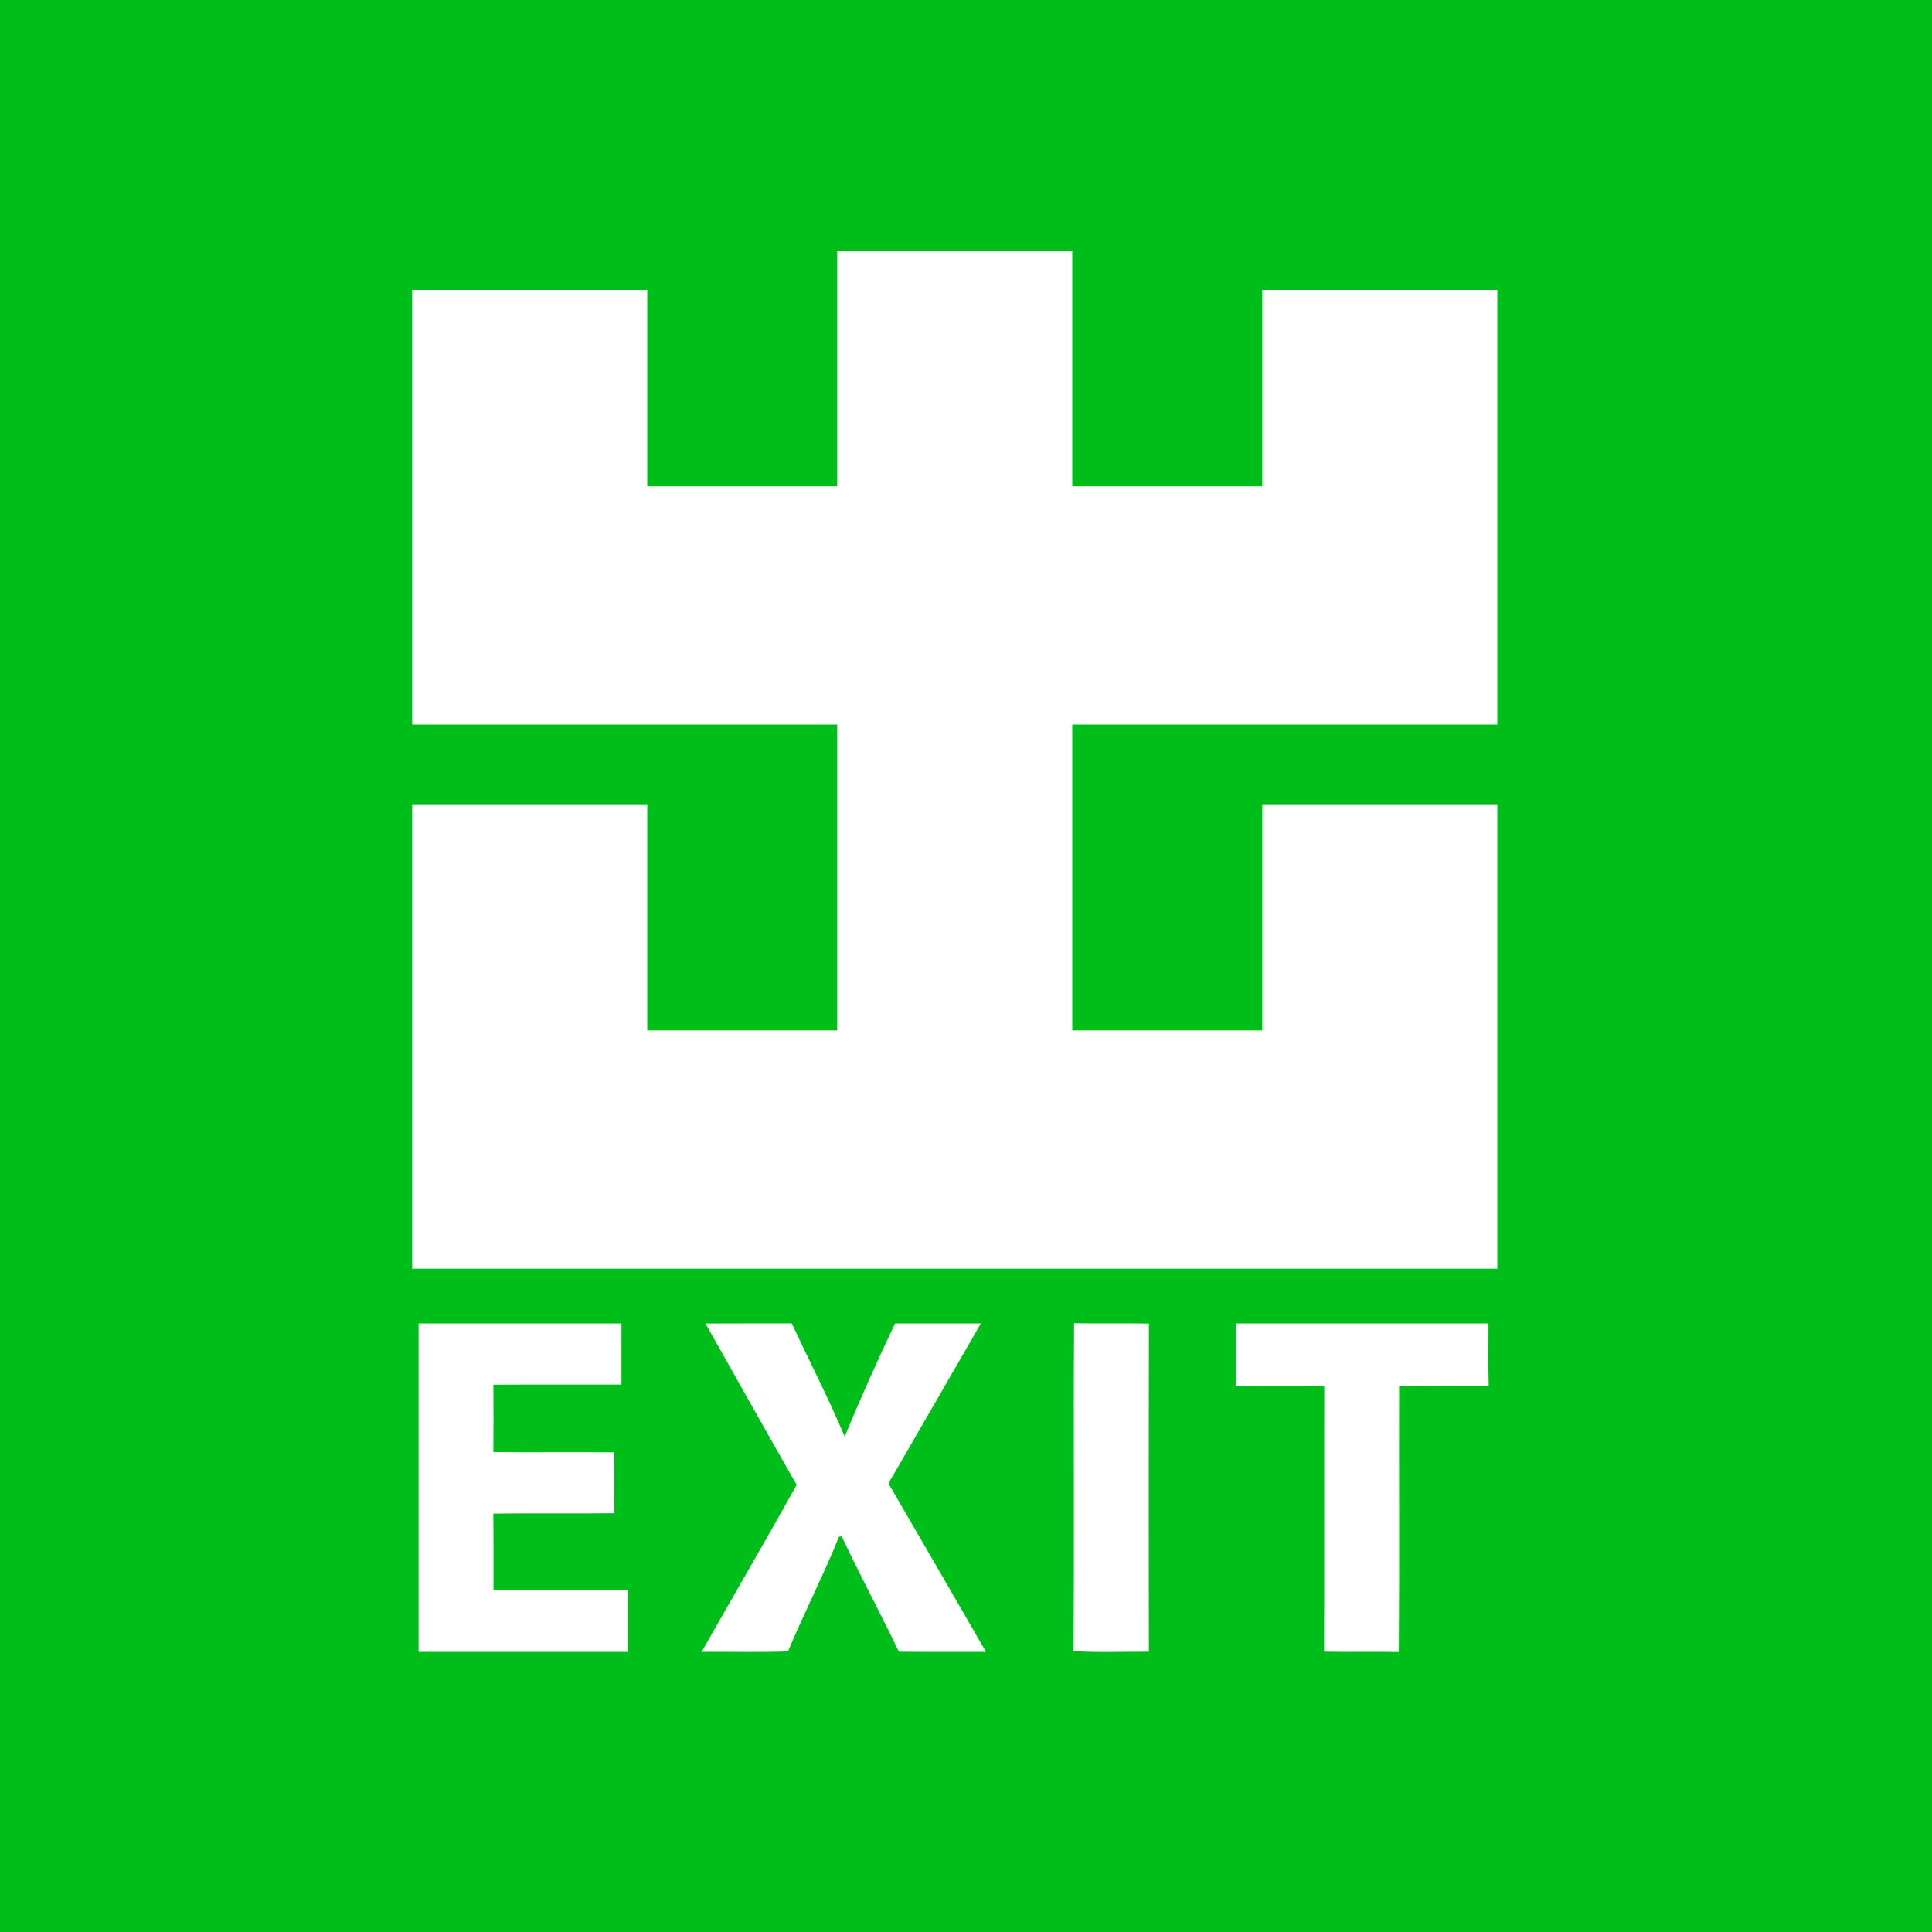
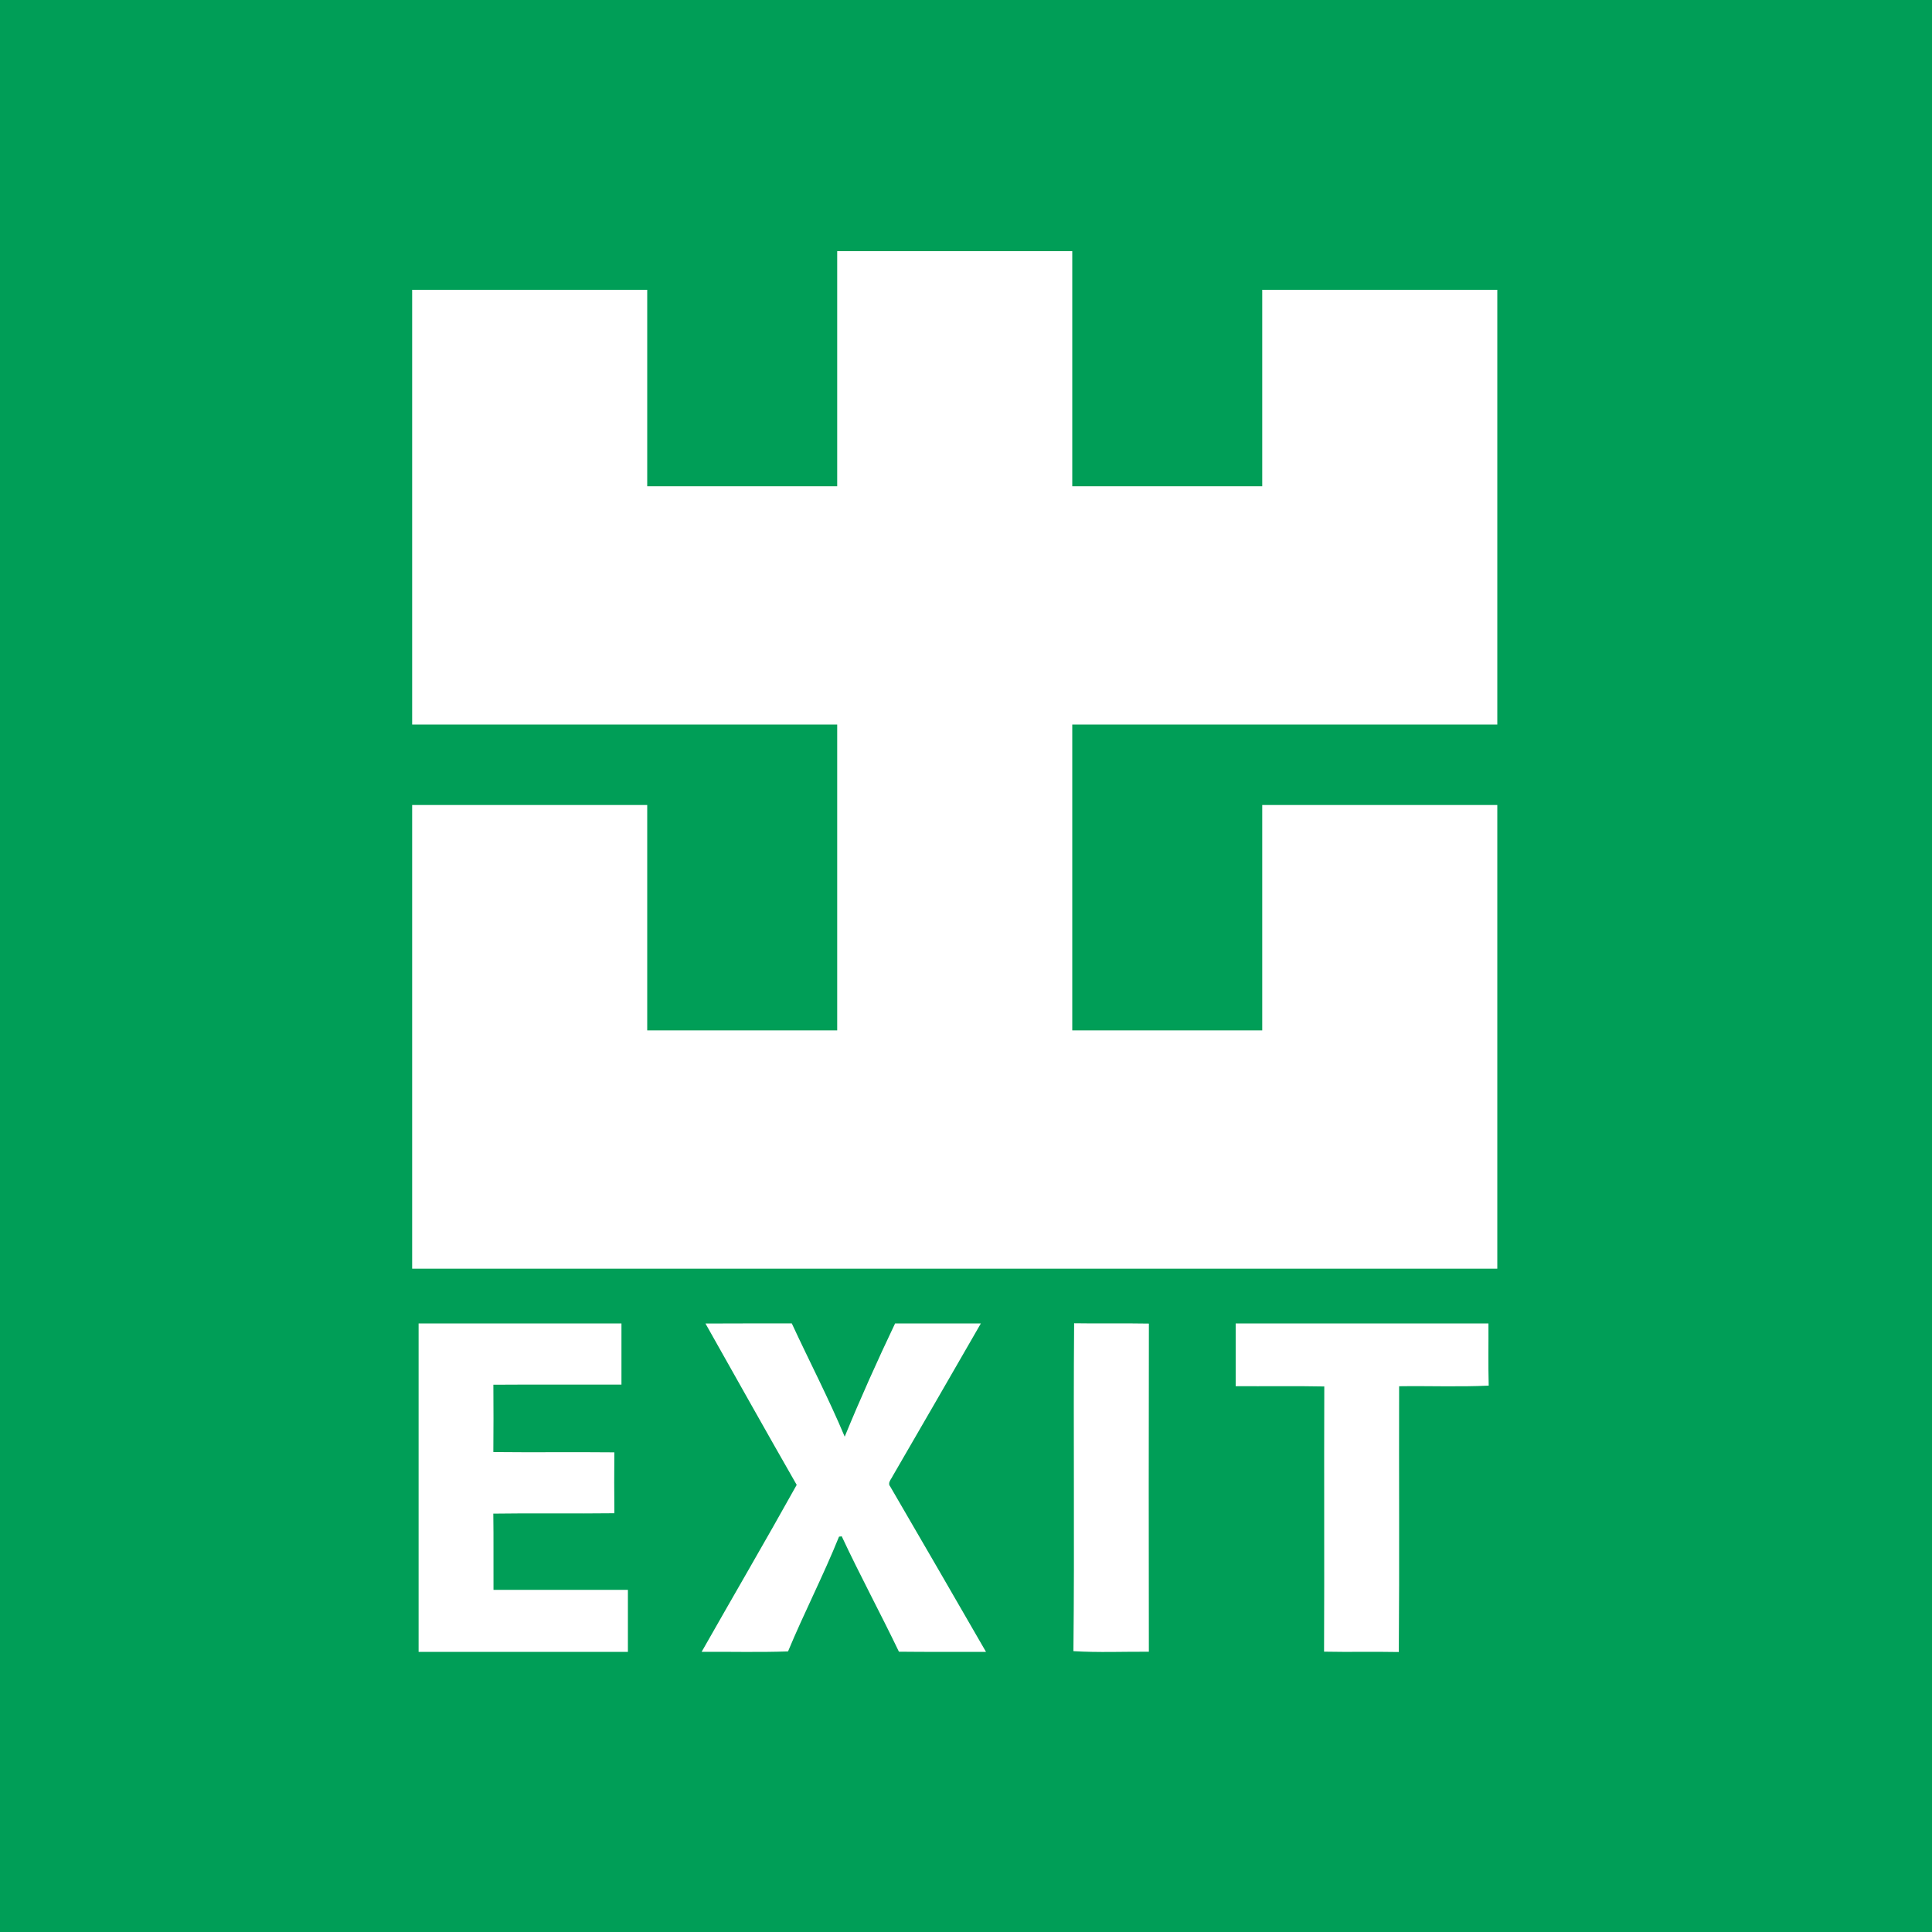
<svg xmlns="http://www.w3.org/2000/svg" viewBox="0 0 600 600">
-   <path class="background" fill="#00be19" d=" M 0.00 0.00 L 600.00 0.00 L 600.00 600.00 L 0.00 600.00 L 0.00 0.00 Z" />
+   <path class="background" fill="#009e57" d=" M 0.00 0.00 L 600.00 0.00 L 600.00 600.00 L 0.00 600.00 L 0.00 0.00 Z" />
  <path class="text" fill="white" d=" M 260.00 78.00 C 284.33 78.00 308.67 78.00 333.00 78.00 C 333.00 102.33 333.00 126.67 333.00 151.00 C 352.67 151.00 372.33 151.00 392.00 151.00 C 392.00 130.67 392.00 110.33 392.00 90.00 C 416.33 90.00 440.67 90.00 465.00 90.00 C 465.00 135.00 465.00 180.00 465.00 225.00 C 421.00 225.00 377.00 225.00 333.00 225.00 C 333.00 256.67 333.00 288.33 333.00 320.00 C 352.67 320.00 372.33 320.00 392.00 320.00 C 392.00 296.67 392.00 273.33 392.00 250.00 C 416.33 250.00 440.67 250.00 465.00 250.00 C 465.00 298.00 465.00 346.00 465.00 394.00 C 352.67 394.00 240.33 394.00 128.00 394.00 C 128.00 346.00 128.00 298.00 128.00 250.00 C 152.33 250.00 176.67 250.00 201.00 250.00 C 201.00 273.33 201.00 296.67 201.00 320.00 C 220.67 320.00 240.33 320.00 260.00 320.00 C 260.00 288.33 260.00 256.67 260.00 225.00 C 216.00 225.00 172.00 225.00 128.00 225.00 C 128.00 180.00 128.00 135.00 128.00 90.00 C 152.33 90.00 176.67 90.00 201.00 90.00 C 201.00 110.33 201.00 130.67 201.00 151.00 C 220.67 151.00 240.33 151.00 260.00 151.00 C 260.00 126.67 260.00 102.33 260.00 78.00 Z" />
  <path class="text" fill="white" d=" M 130.00 411.00 C 151.00 411.00 172.00 411.00 193.00 411.00 C 193.00 417.33 193.00 423.67 193.00 430.00 C 179.74 430.02 166.48 429.95 153.22 430.04 C 153.26 437.01 153.28 443.98 153.21 450.95 C 165.74 451.09 178.27 450.91 190.79 451.04 C 190.74 457.34 190.73 463.65 190.80 469.95 C 178.26 470.11 165.73 469.88 153.20 470.07 C 153.32 477.96 153.21 485.86 153.26 493.75 C 167.17 493.75 181.09 493.75 195.00 493.75 C 195.00 500.17 195.00 506.58 195.00 513.00 C 173.33 513.00 151.67 513.00 130.00 513.00 C 130.00 479.00 130.00 445.00 130.00 411.00 Z" />
  <path class="text" fill="white" d=" M 219.09 411.03 C 228.03 410.97 236.96 411.01 245.90 411.00 C 251.34 422.74 257.32 434.23 262.33 446.17 C 267.20 434.31 272.46 422.59 277.98 411.00 C 286.86 411.00 295.74 411.00 304.62 411.00 C 295.50 426.82 286.39 442.65 277.21 458.44 C 276.76 459.42 275.54 460.56 276.47 461.66 C 286.40 478.76 296.35 495.85 306.21 513.00 C 297.20 512.97 288.18 513.06 279.17 512.95 C 273.40 500.93 267.05 489.20 261.41 477.12 C 261.20 477.15 260.78 477.19 260.57 477.22 C 255.71 489.28 249.73 500.85 244.73 512.86 C 235.79 513.18 226.84 512.93 217.90 512.99 C 227.71 495.69 237.75 478.51 247.42 461.14 C 237.88 444.49 228.51 427.74 219.09 411.03 Z" />
  <path class="text" fill="white" d=" M 333.36 512.78 C 333.73 478.84 333.30 444.89 333.58 410.95 C 341.32 411.08 349.06 410.91 356.80 411.05 C 356.73 445.02 356.74 478.99 356.79 512.96 C 348.98 512.91 341.15 513.26 333.36 512.78 Z" />
  <path class="text" fill="white" d=" M 383.75 411.00 C 409.92 411.00 436.08 411.00 462.25 411.00 C 462.29 417.44 462.15 423.88 462.33 430.32 C 453.07 430.76 443.78 430.37 434.51 430.51 C 434.43 458.02 434.63 485.54 434.41 513.05 C 426.67 512.90 418.93 513.10 411.20 512.94 C 411.32 485.49 411.17 458.03 411.27 430.58 C 402.10 430.39 392.92 430.56 383.75 430.49 C 383.75 423.99 383.75 417.50 383.75 411.00 Z" />
</svg>
